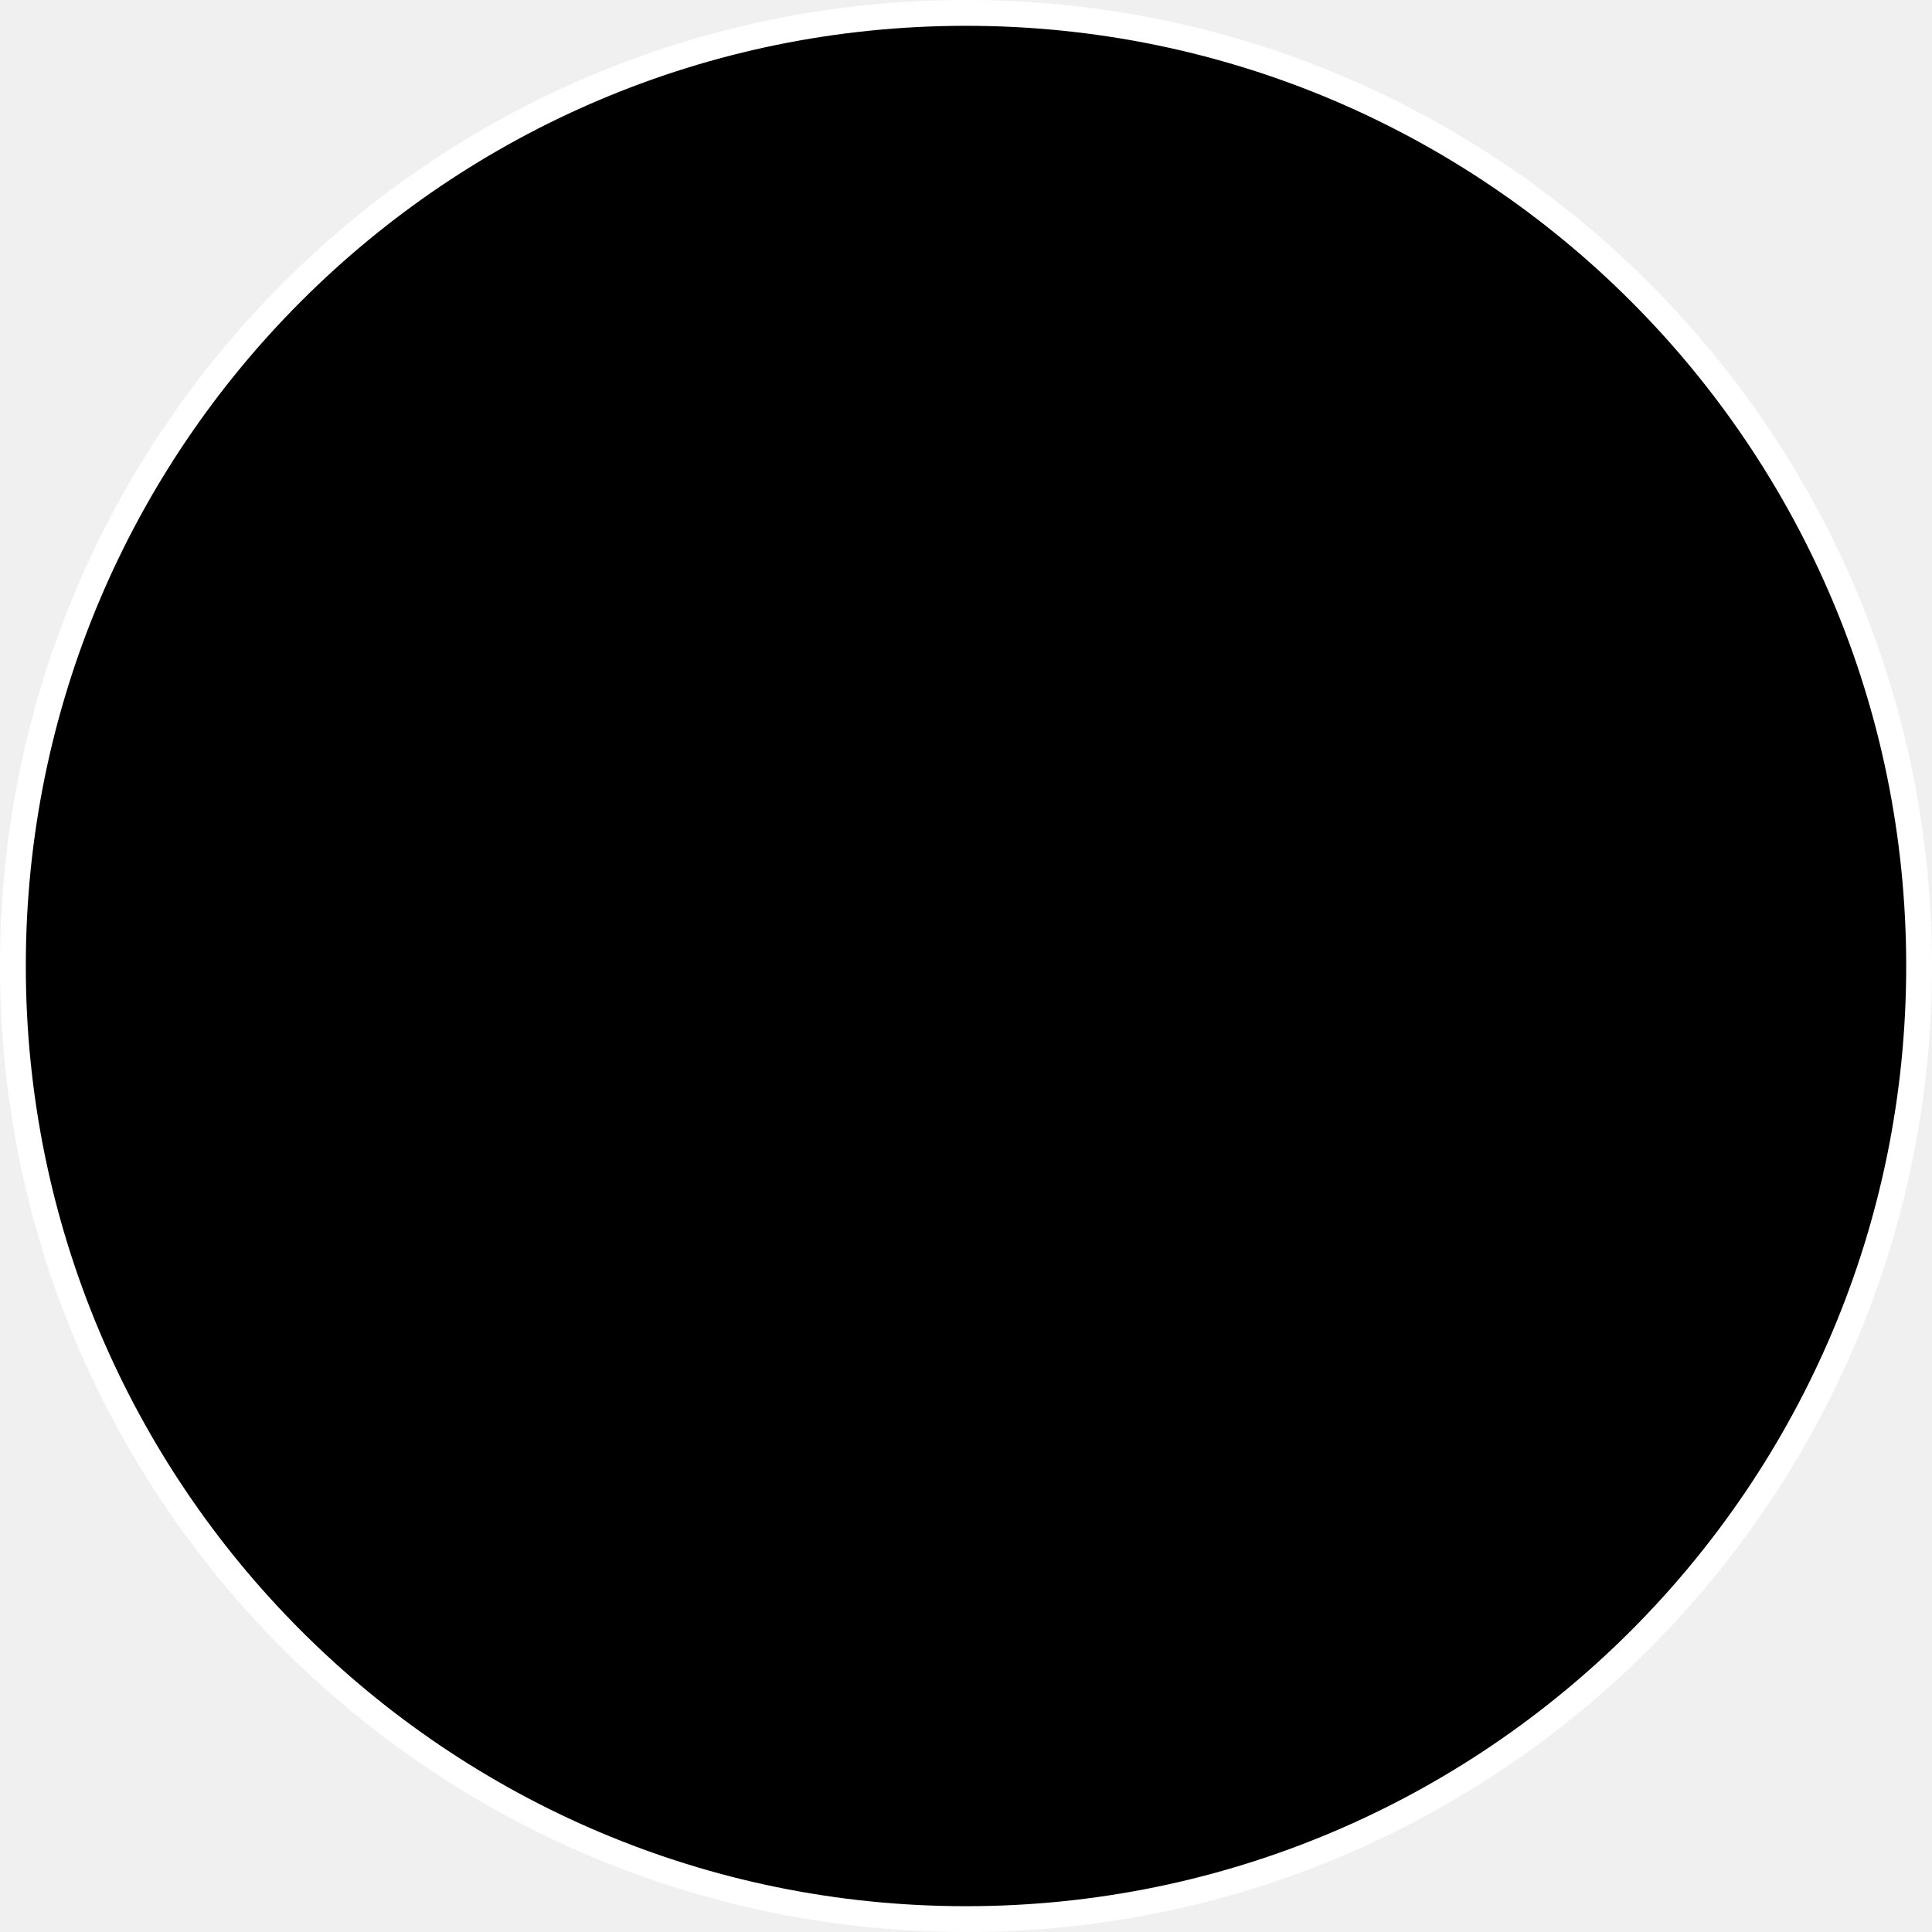
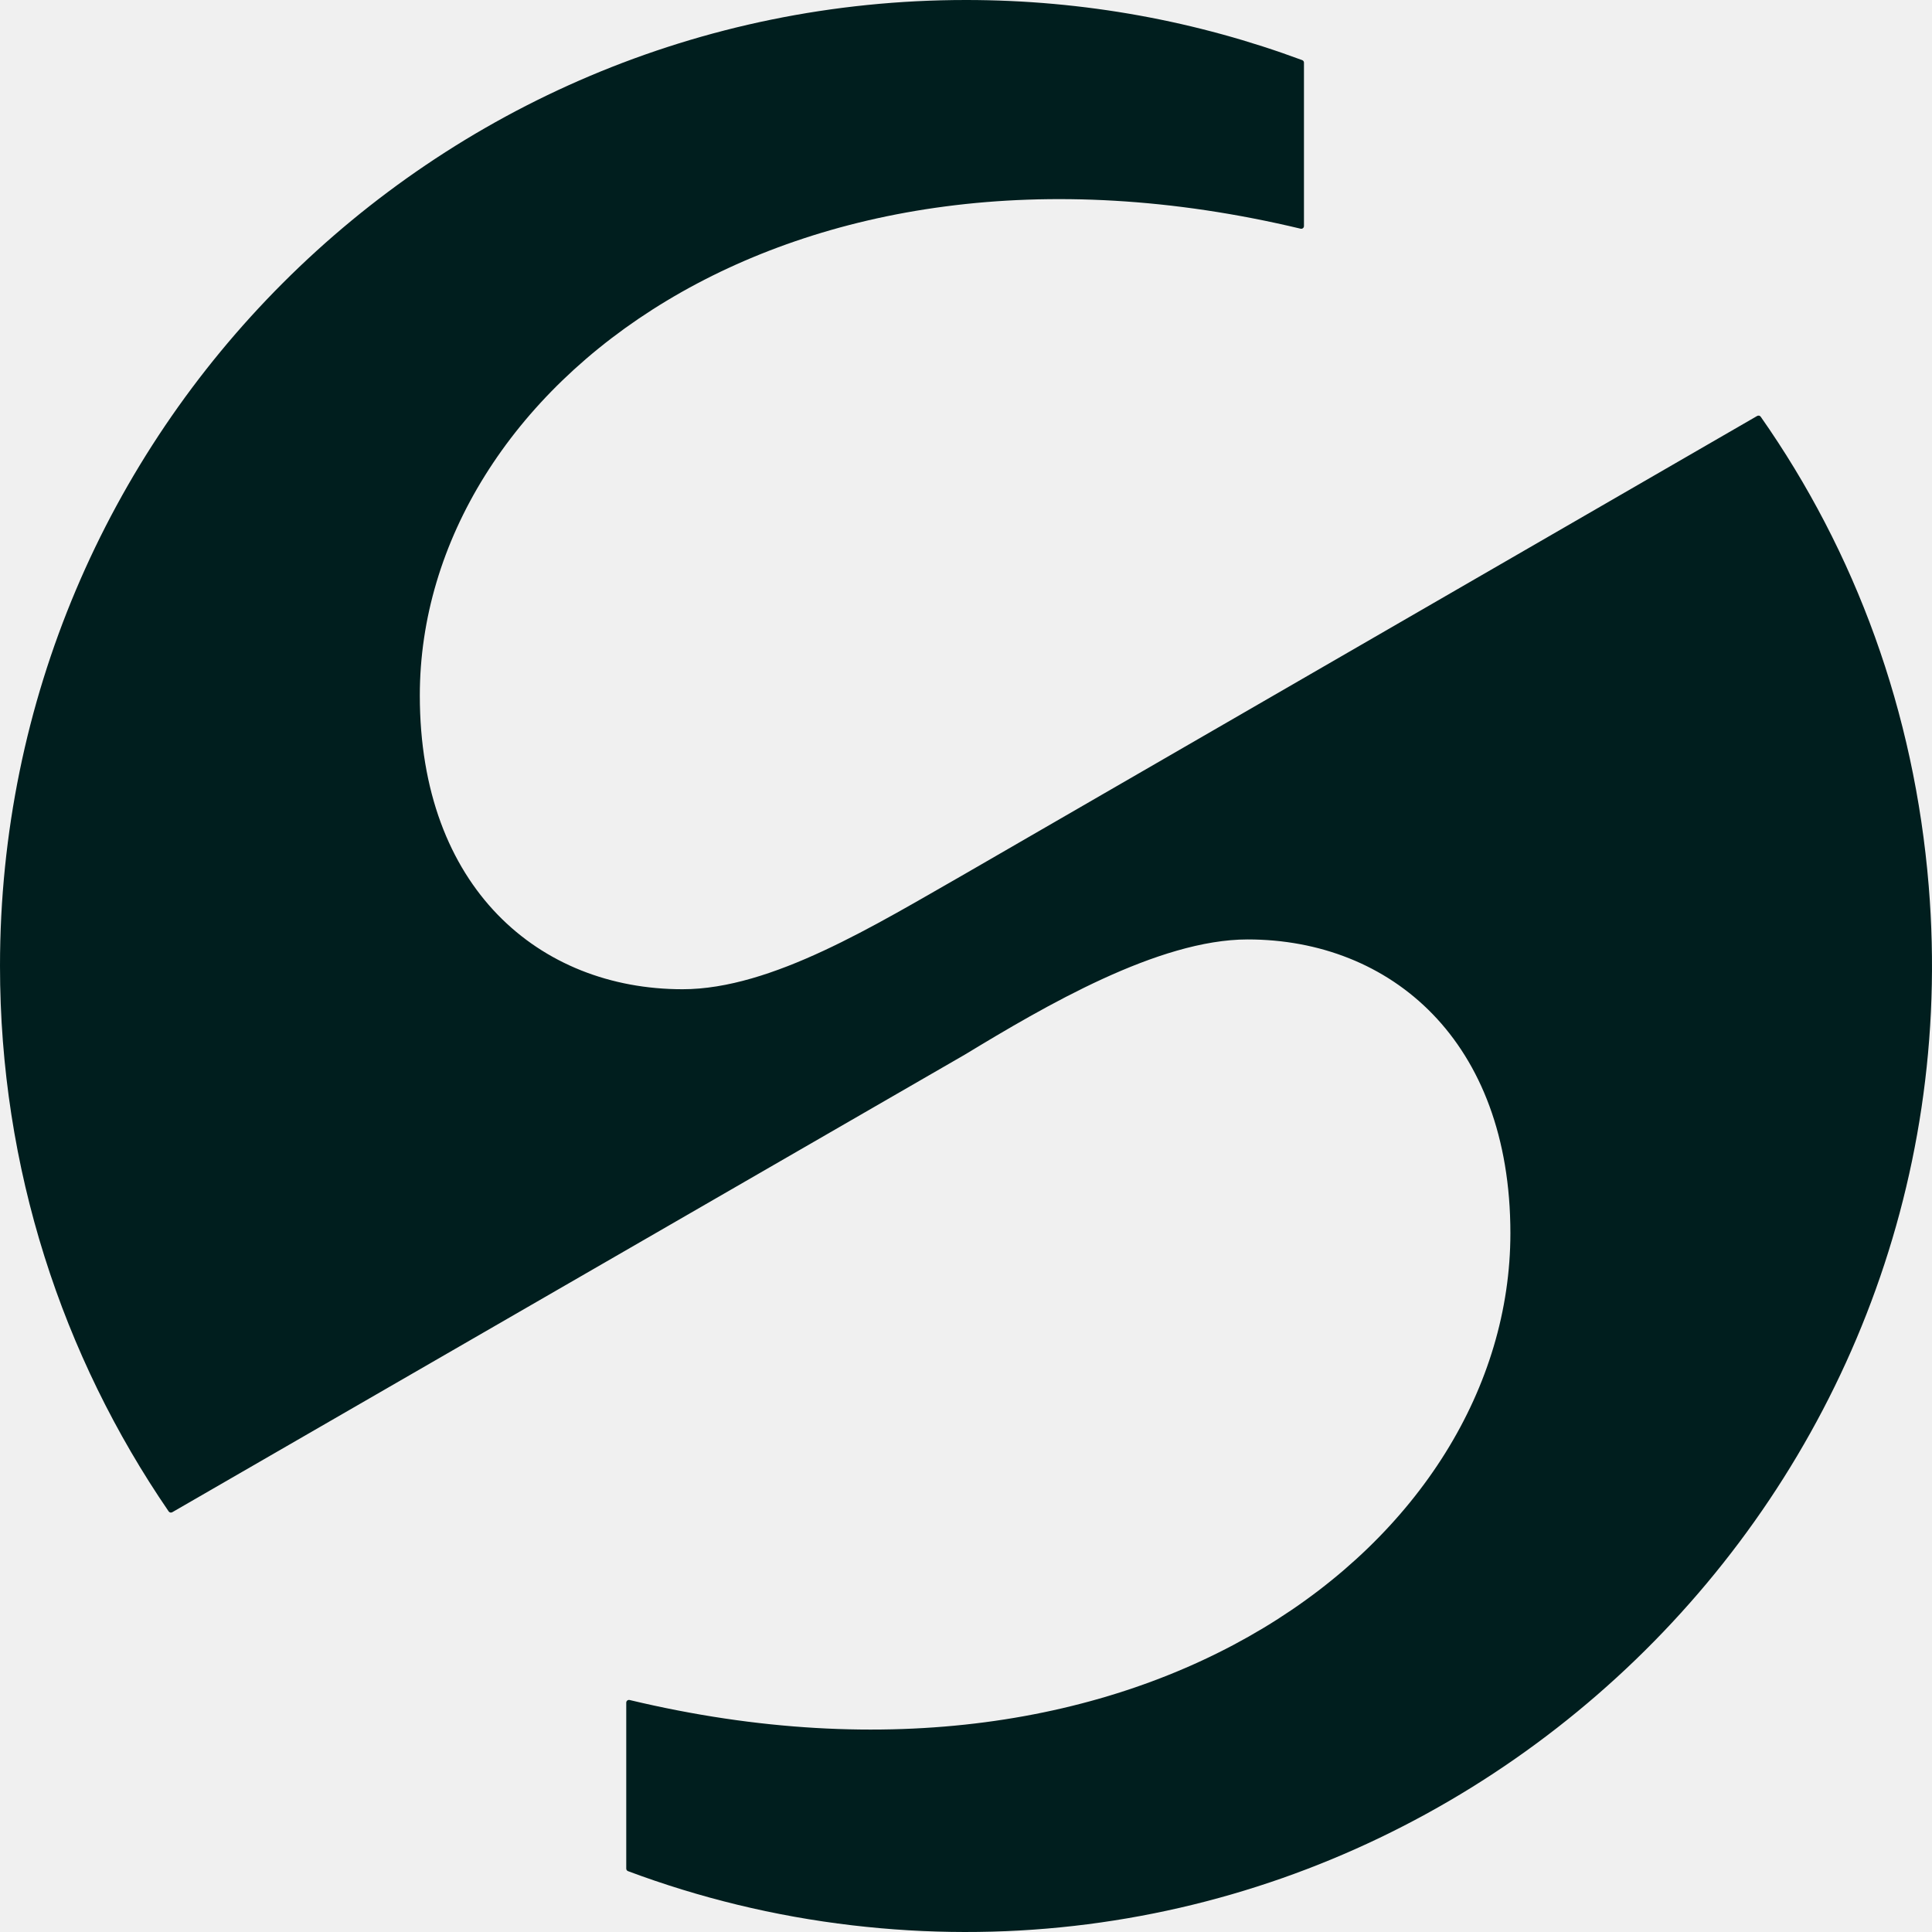
- <svg xmlns="http://www.w3.org/2000/svg" id="Layer_9" data-name="Layer 9" version="1.1" viewBox="0 0 224.585 224.585">
-   <defs>
-     <style>
-       .logo_round {
-         fill: #000;
-         stroke: #fff;
-         stroke-miterlimit: 10;
-         stroke-width: 3px;
-       }
-     </style>
-   </defs>
-   <circle class="logo_round" cx="112.293" cy="112.293" r="110.793" />
+ <svg xmlns="http://www.w3.org/2000/svg" width="800" height="800" viewBox="0 0 800 800" fill="none">
+   <path d="M399.501 436.71C432.516 416.695 479.602 389.001 516.625 389.001C575.878 389.001 625.421 430.951 625.421 510.646C625.421 637.781 474.281 754.994 260.712 703.939C260.006 703.77 259.315 704.306 259.315 705.026V762.193V769.152V773.753C259.315 774.219 259.597 774.628 260.034 774.798C289.478 785.808 320.572 793.444 352.838 797.227C603.063 826.643 819.258 617.921 798.636 366.812C792.722 294.81 768.36 228.596 729.093 172.587C728.797 172.163 728.274 171.895 727.54 172.276L399.699 361.773C362.436 383.03 319.584 409.623 282.632 409.623C223.379 409.623 173.836 367.673 173.836 287.978C173.836 160.829 324.99 43.63 538.559 94.699C539.265 94.868 539.942 94.346 539.942 93.612V25.944C539.942 25.478 539.66 25.055 539.223 24.899C495.848 8.808 448.959 0 399.995 0C179.087 0 0 179.08 0 399.997C0 483.799 25.788 561.573 69.839 625.84C70.178 626.32 70.827 626.475 71.335 626.179L399.501 436.71Z" fill="#001E1E" />
</svg>
